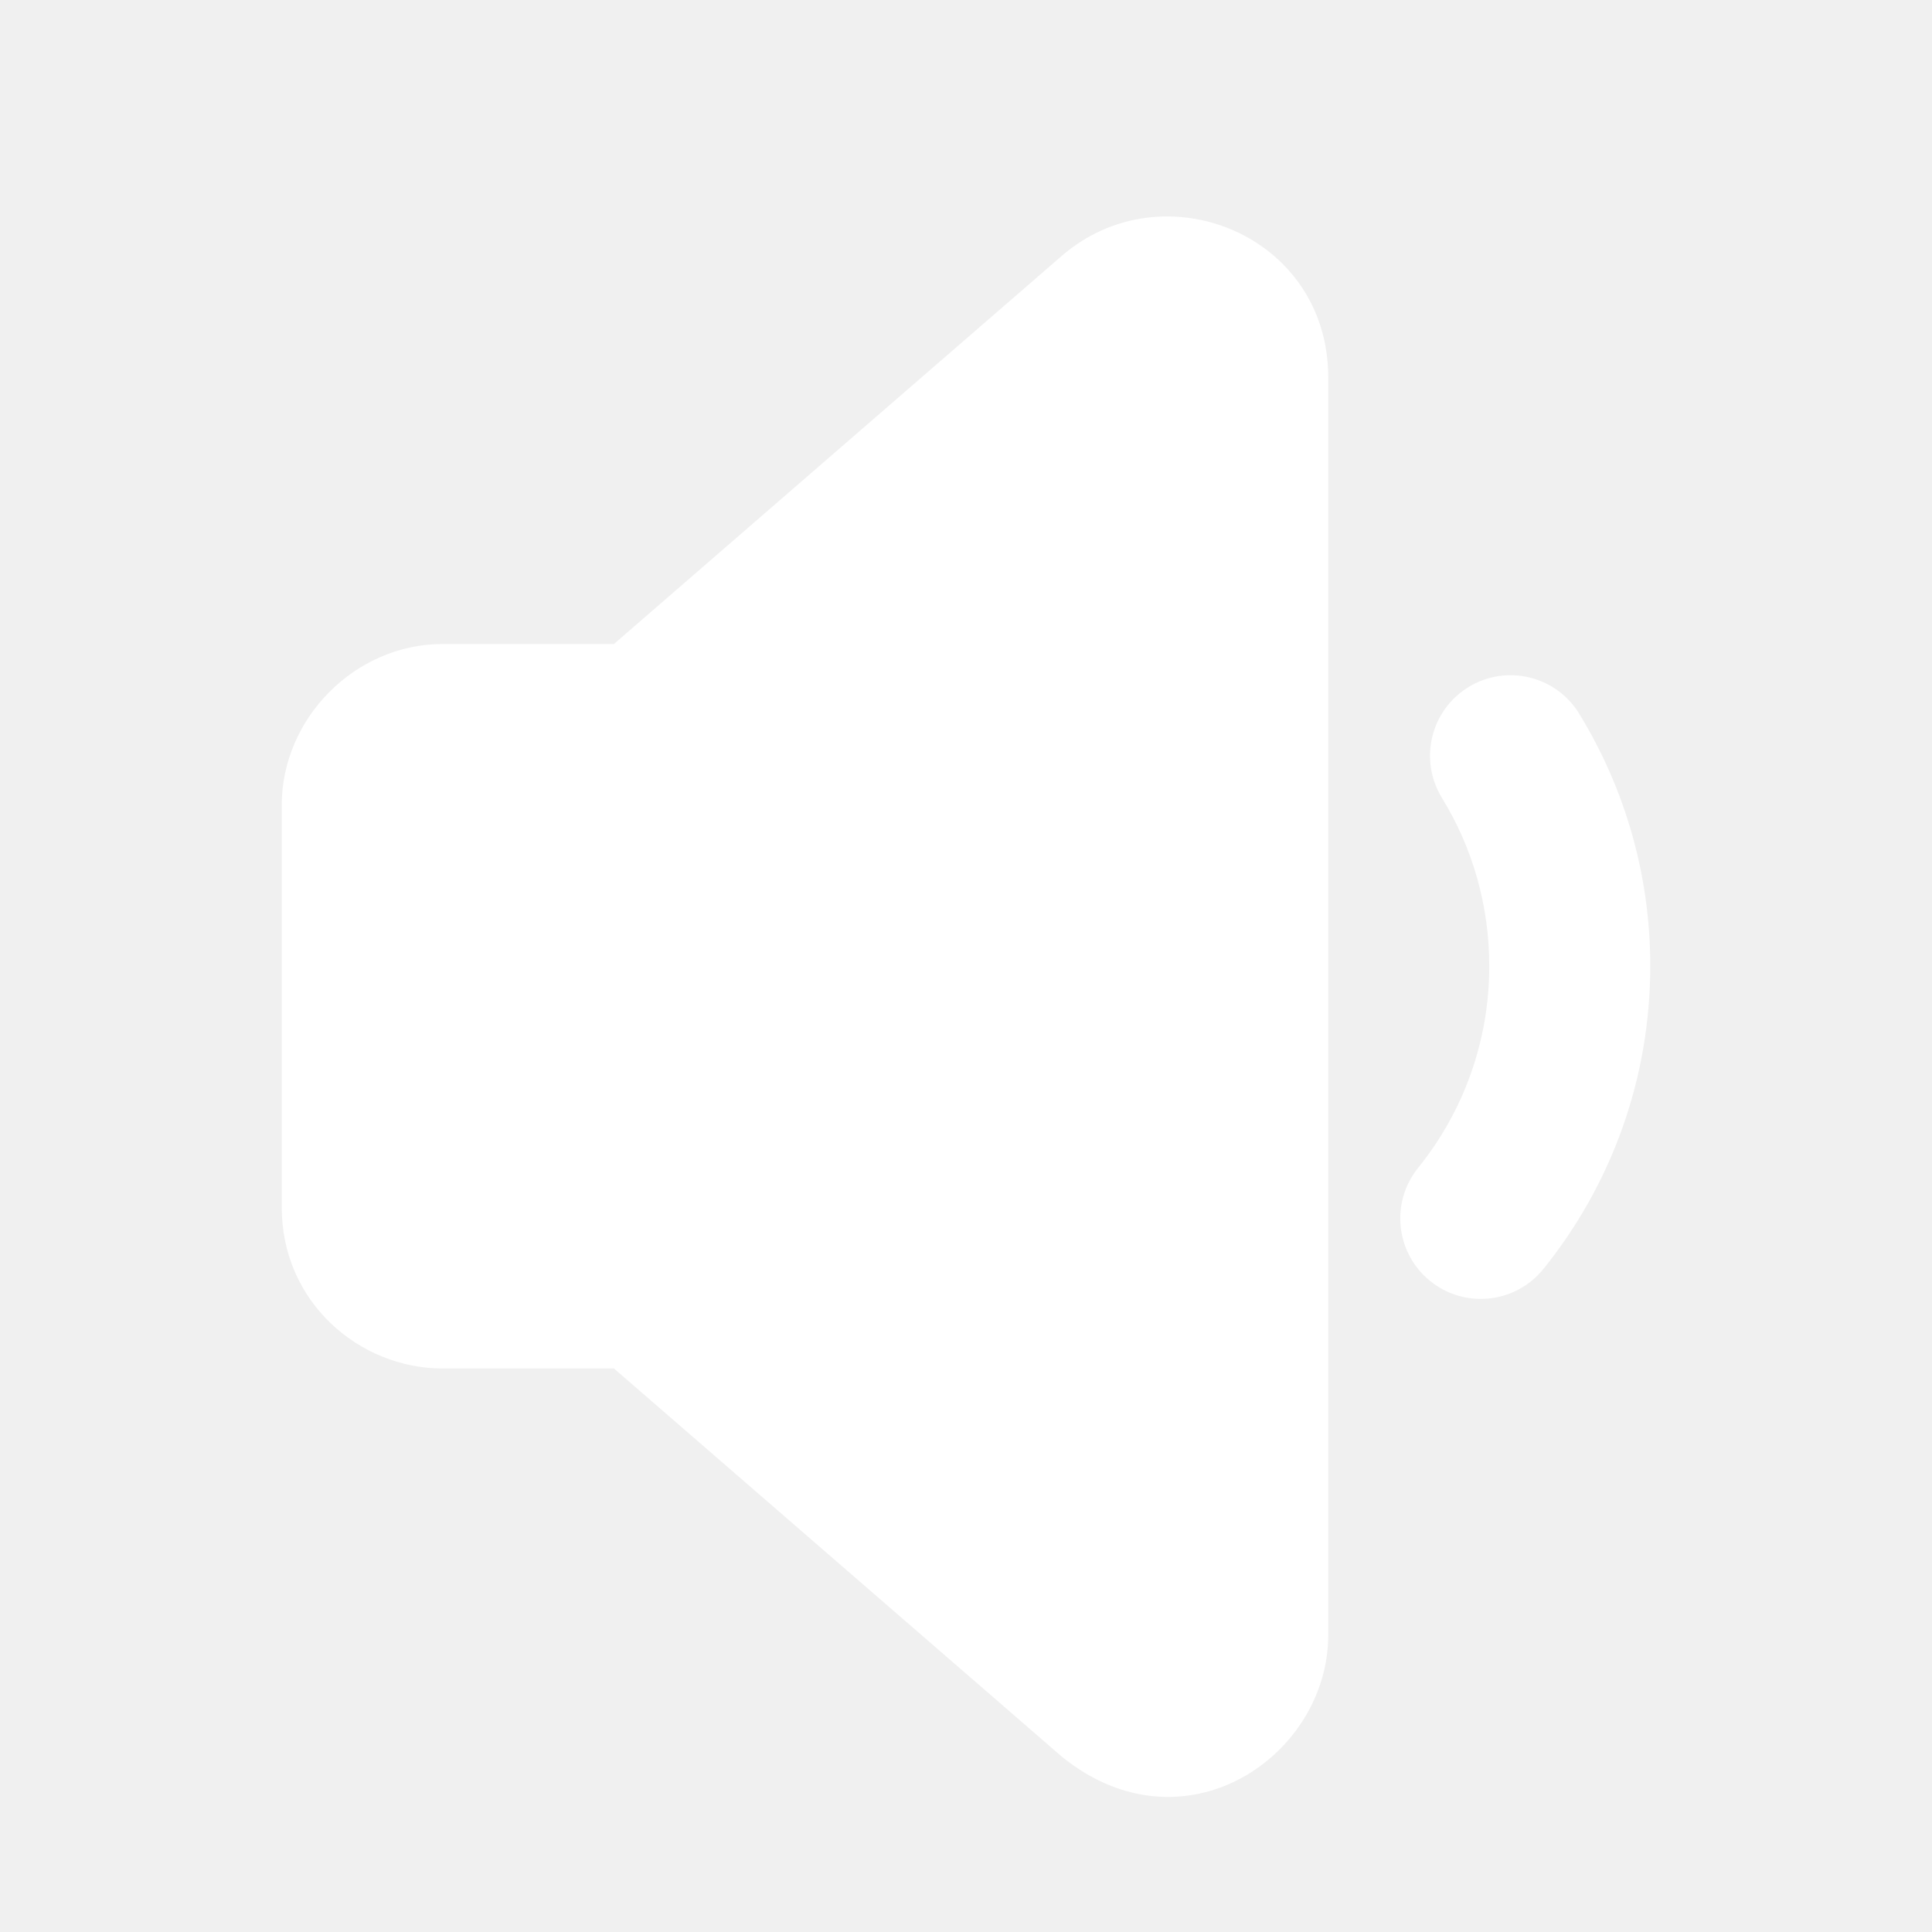
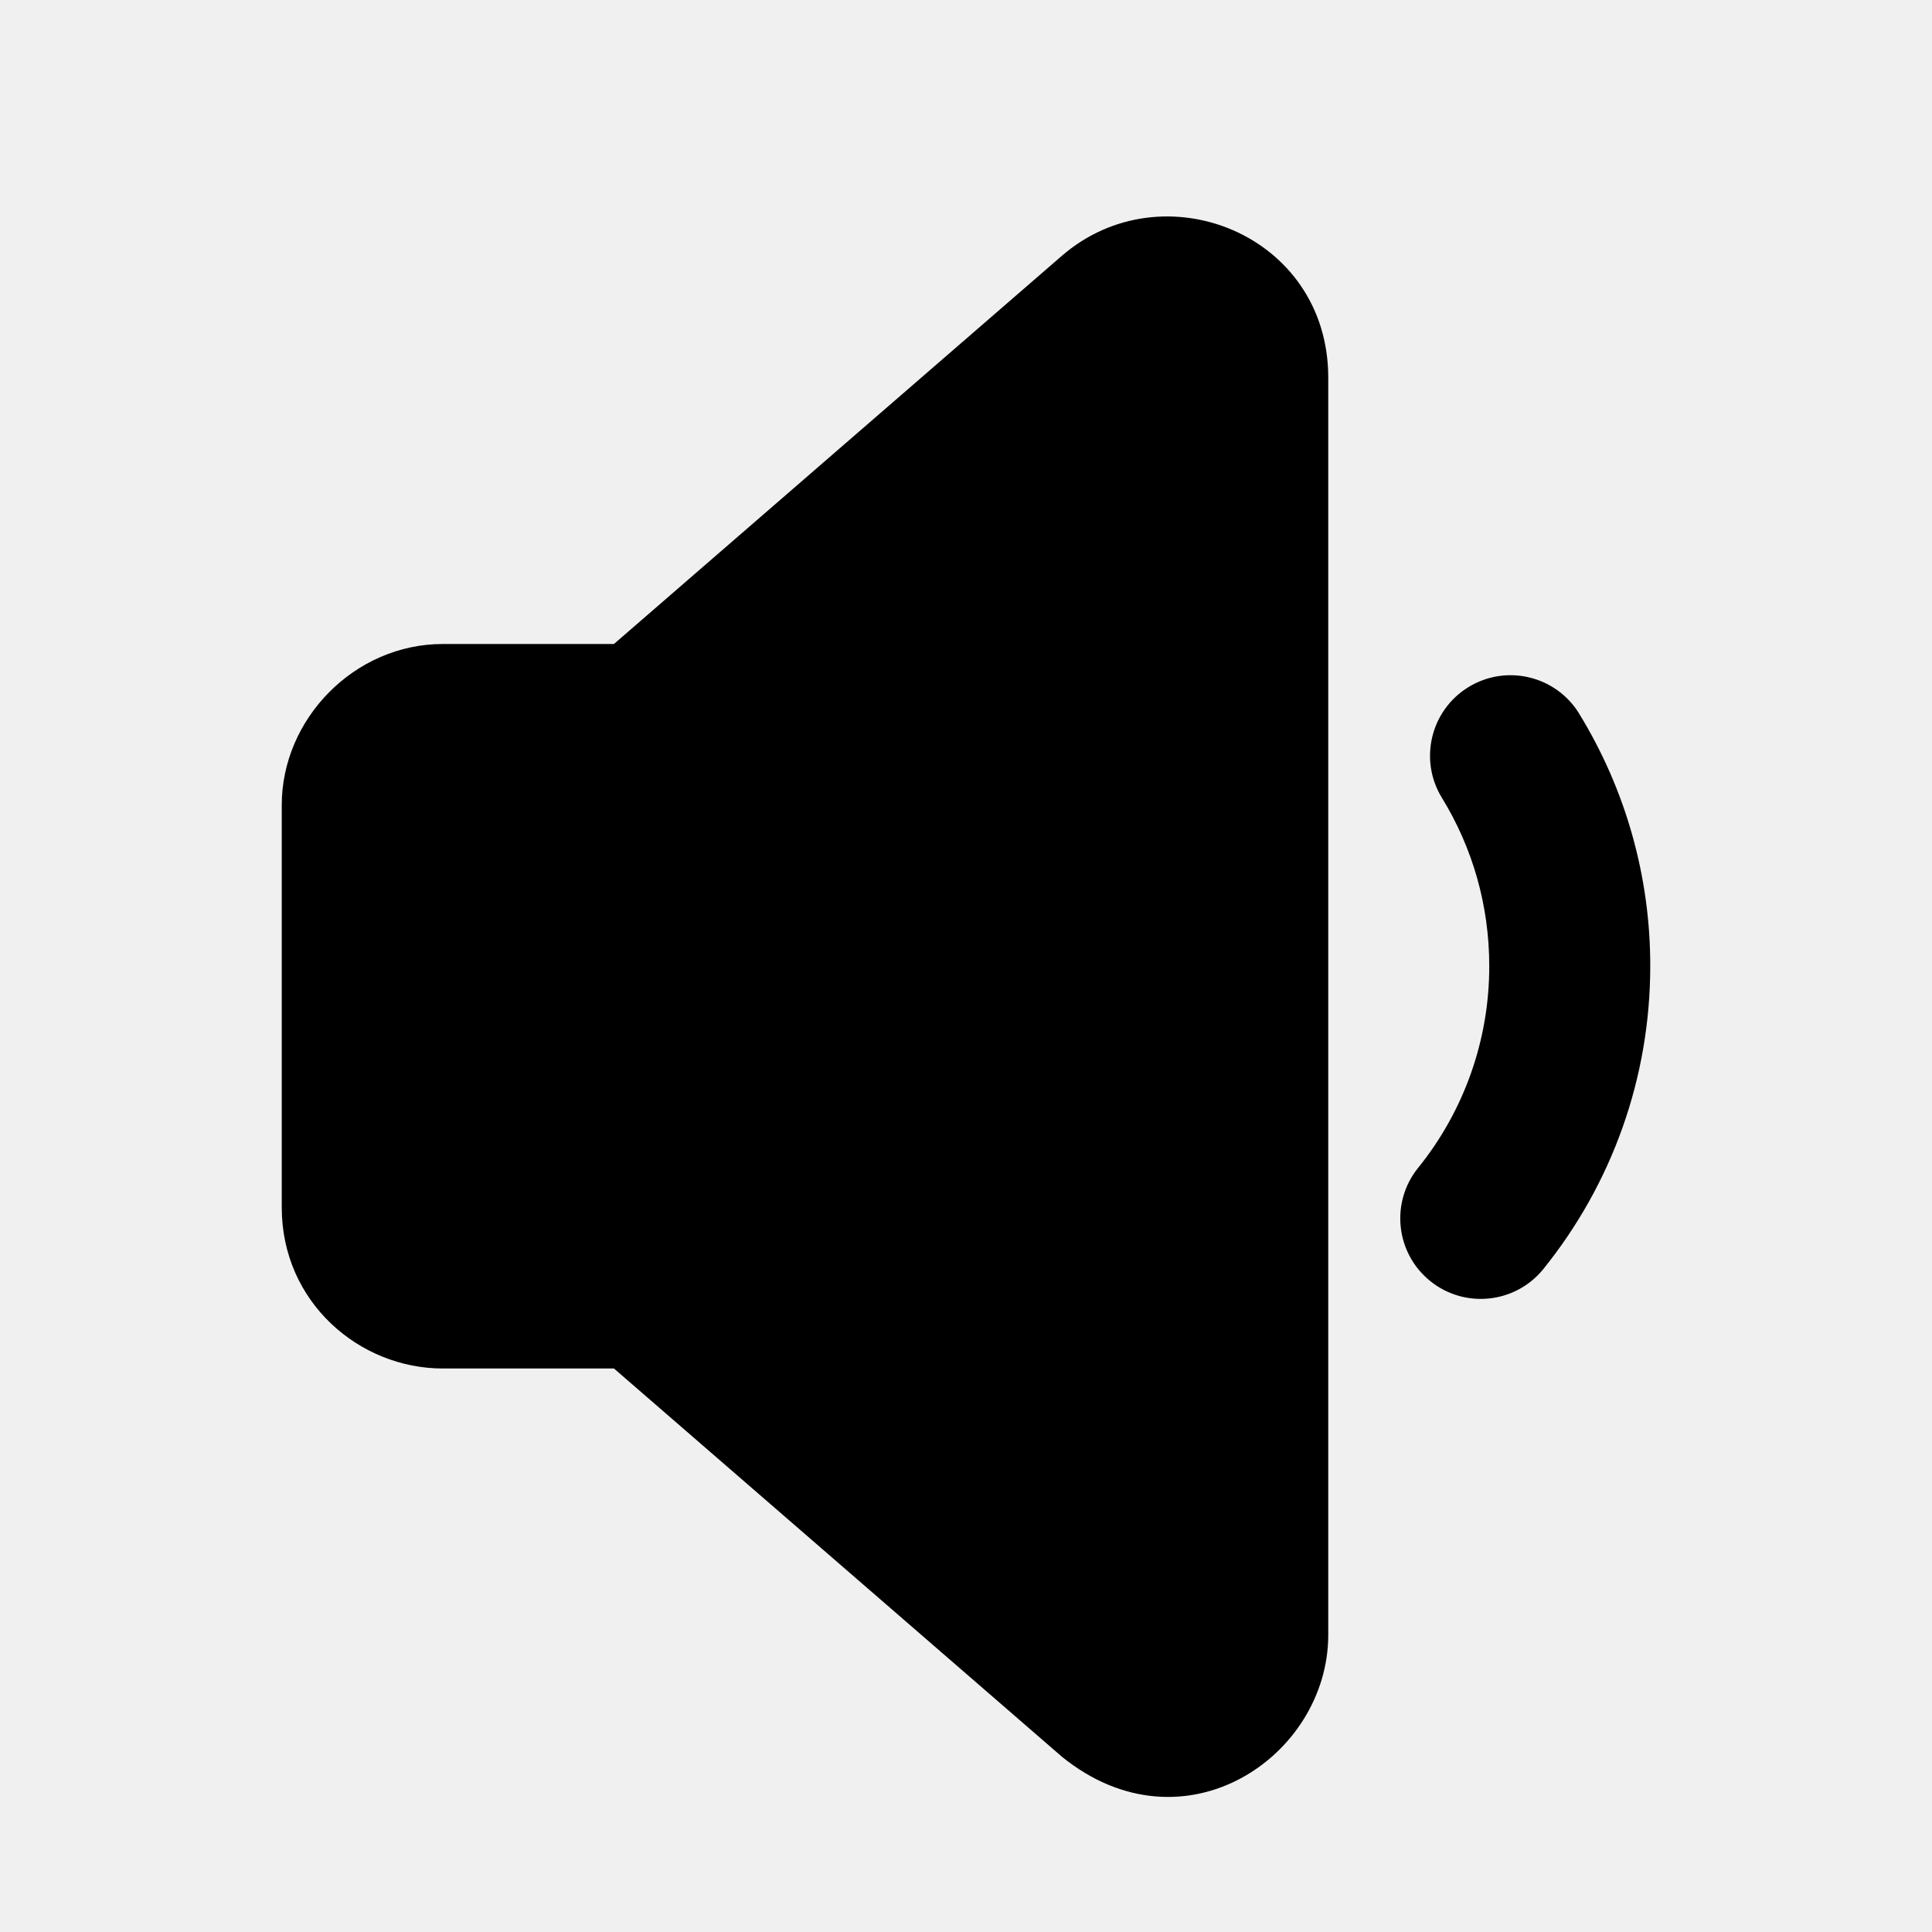
<svg xmlns="http://www.w3.org/2000/svg" version="1.1" width="512" height="512" x="0" y="0" viewBox="0 0 48 48" style="enable-background:new 0 0 512 512" xml:space="preserve" class="">
  <g>
-     <path fill="#fff" fill-rule="nonzero" d="M26.38 6.357C28.888 4.184 33 5.818 33 9.38v31.24c0 3.023-3.598 5.474-6.62 3.023L15.254 34H11c-2.073 0-4-1.649-4-4V20c0-2.142 1.81-4 4-4h4.253zM39.233 17.73A11.952 11.952 0 0 1 41 24c0 2.778-.95 5.416-2.66 7.534a2 2 0 0 1-3.112-2.513A7.957 7.957 0 0 0 37 24c0-1.498-.41-2.931-1.176-4.178a2 2 0 0 1 3.41-2.092z" opacity="1" data-original="#000000" class="" />
+     <path fill="#000" fill-rule="nonzero" d="M26.38 6.357C28.888 4.184 33 5.818 33 9.38v31.24c0 3.023-3.598 5.474-6.62 3.023L15.254 34H11c-2.073 0-4-1.649-4-4V20c0-2.142 1.81-4 4-4h4.253zM39.233 17.73A11.952 11.952 0 0 1 41 24c0 2.778-.95 5.416-2.66 7.534a2 2 0 0 1-3.112-2.513A7.957 7.957 0 0 0 37 24c0-1.498-.41-2.931-1.176-4.178a2 2 0 0 1 3.41-2.092z" opacity="1" data-original="#000000" class="" />
  </g>
</svg>
